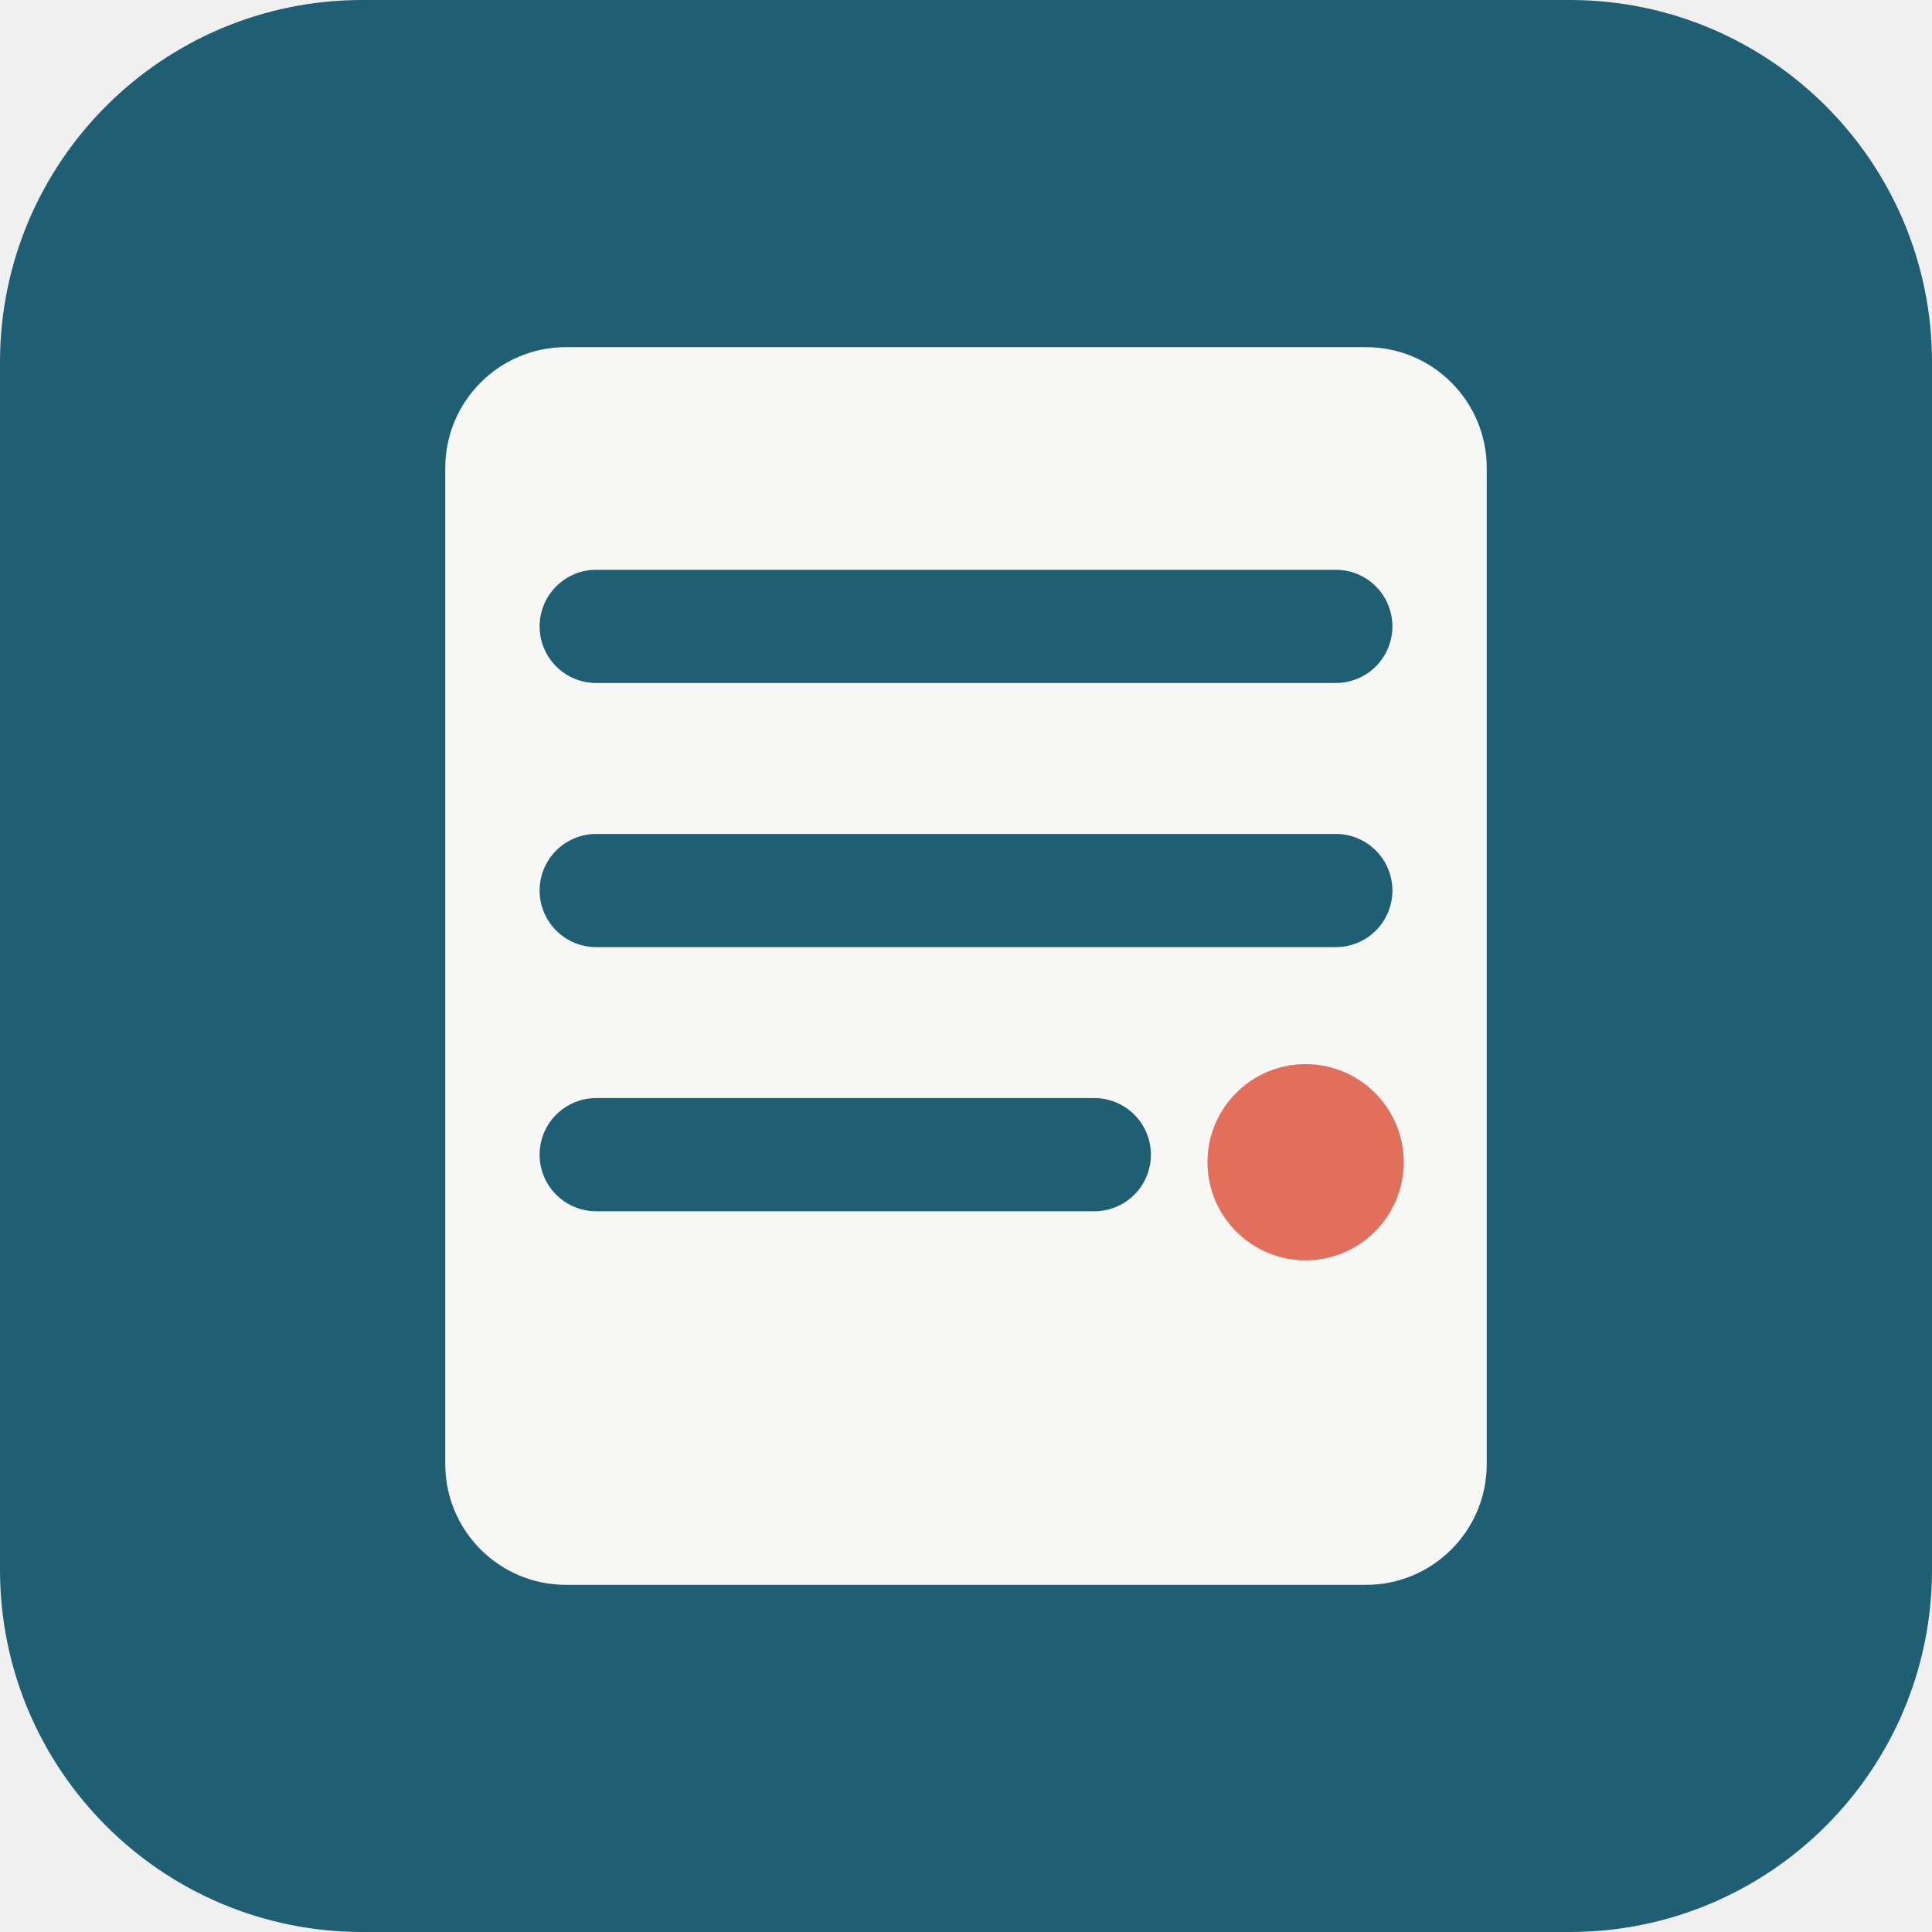
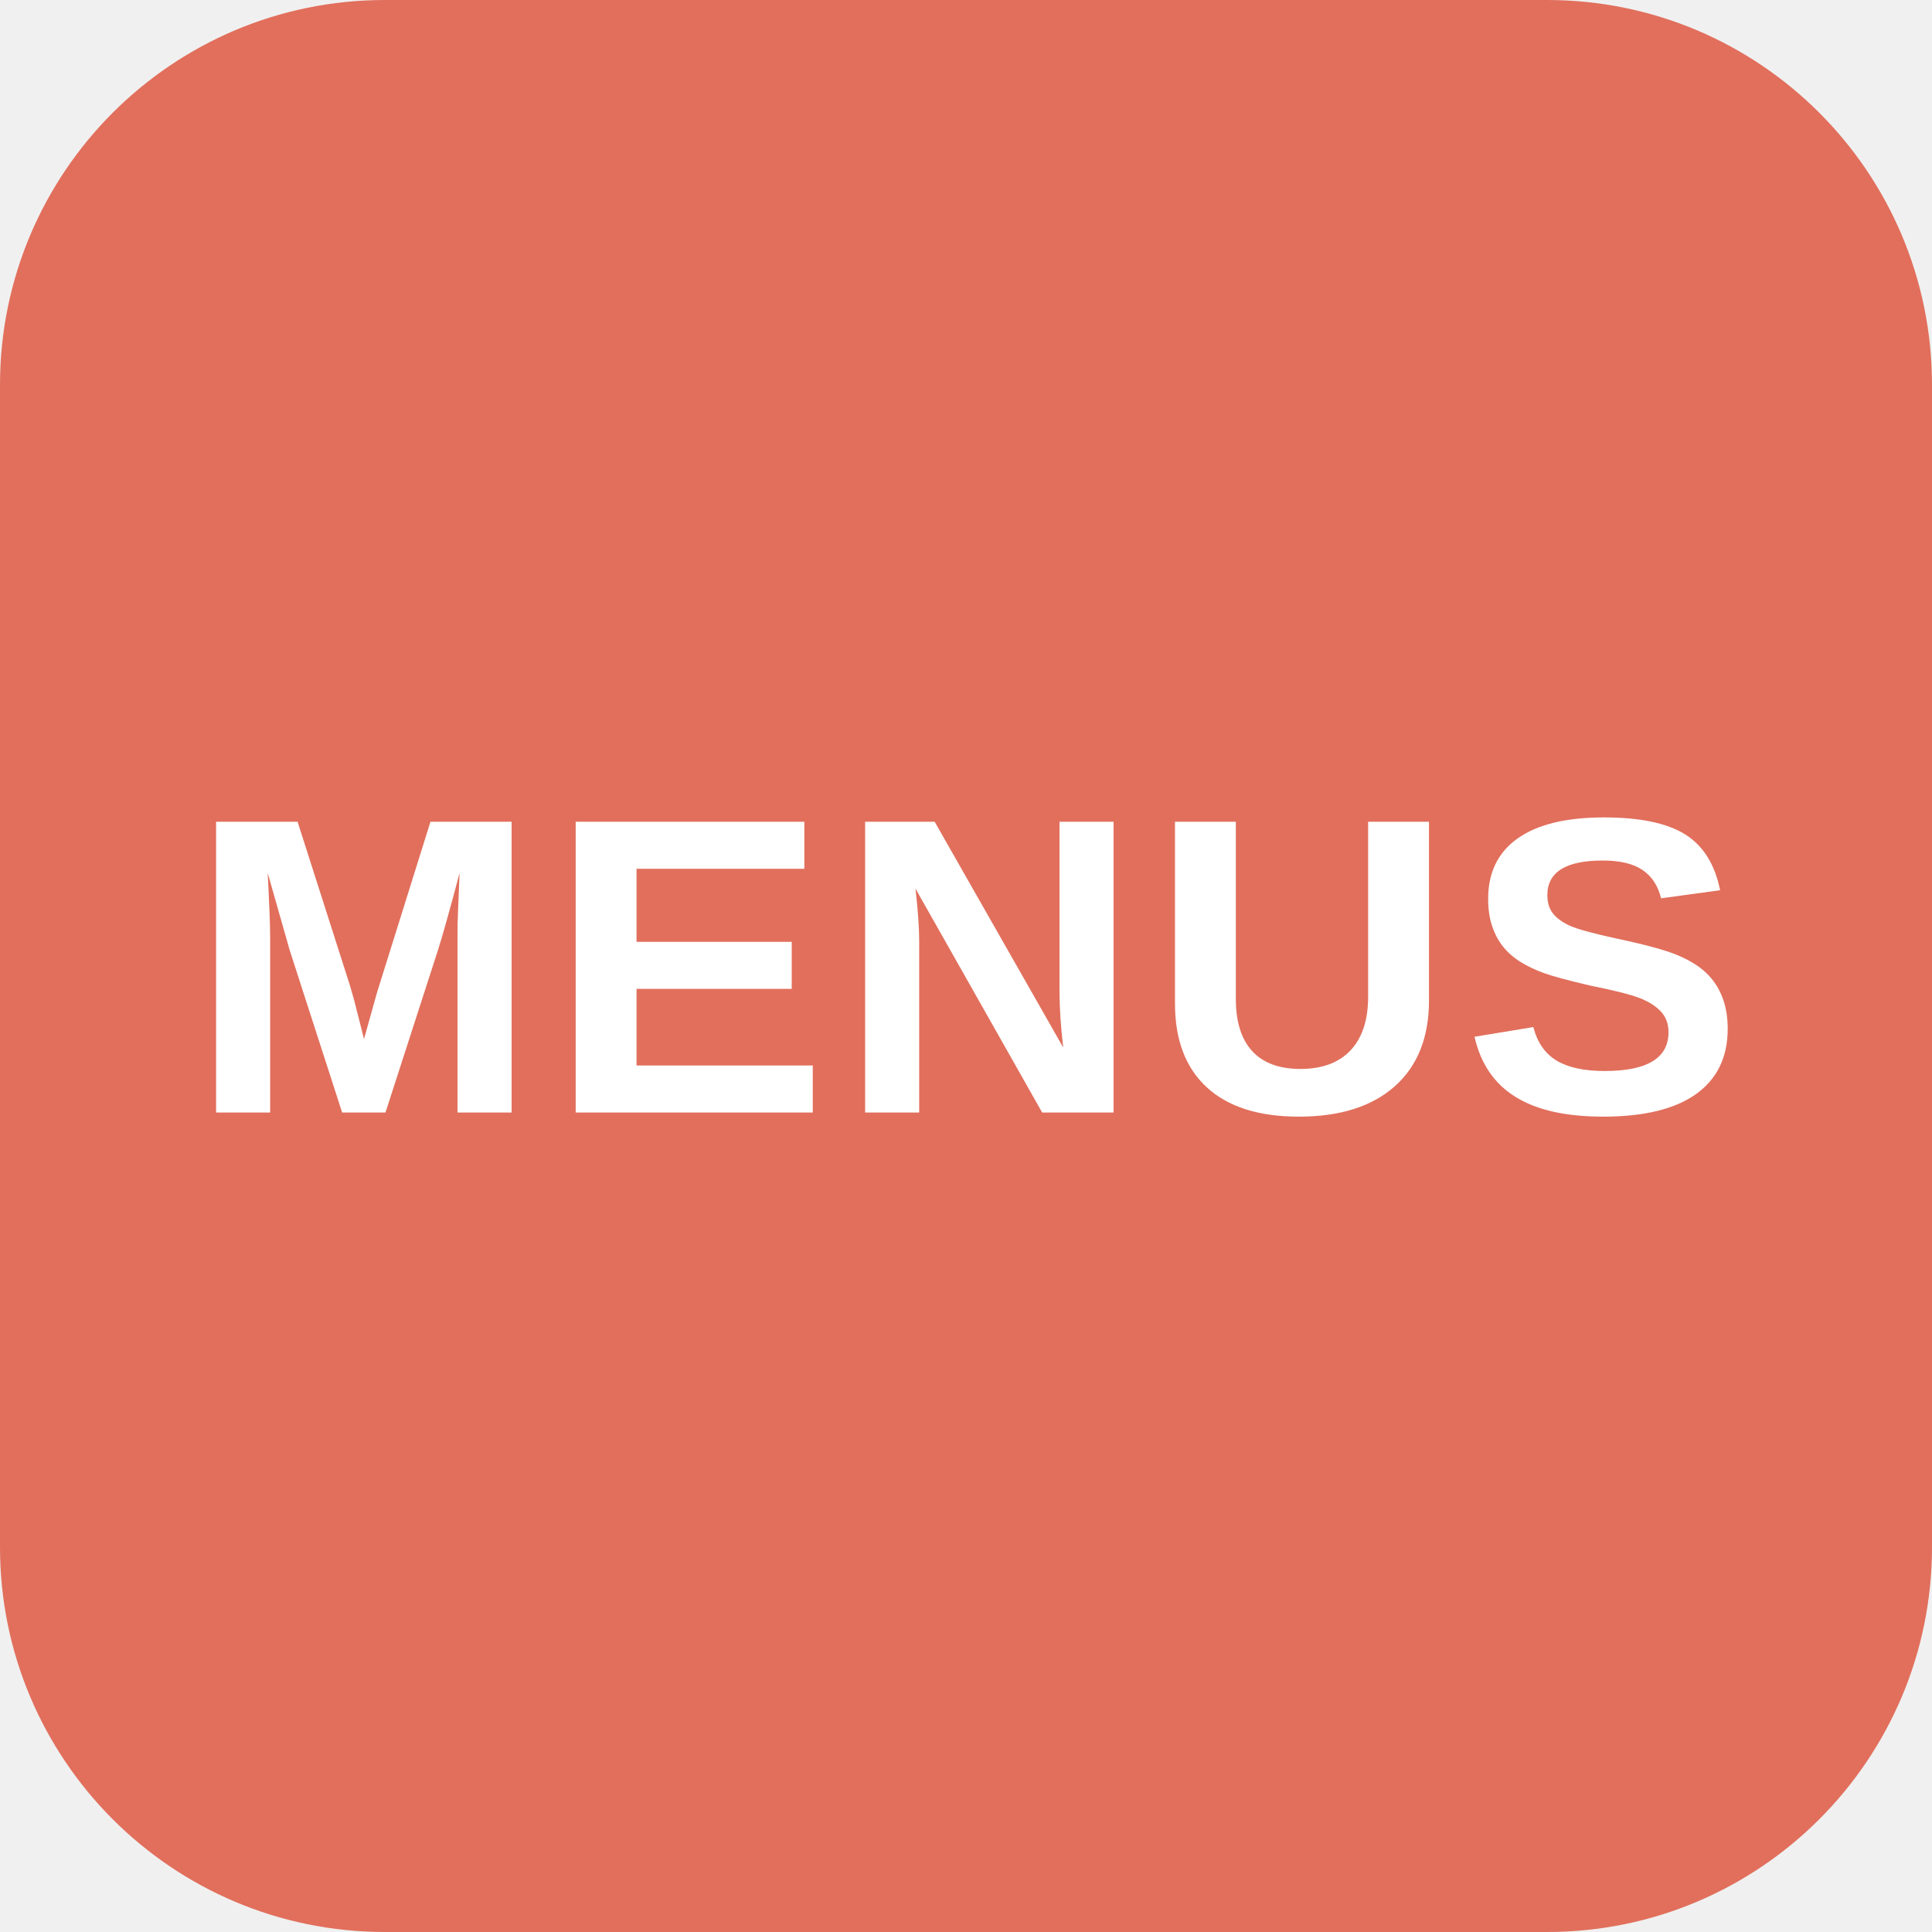
<svg xmlns="http://www.w3.org/2000/svg" viewBox="0 0 512 512">
-   <rect width="512" height="512" rx="96" fill="#1f5f73" />
-   <rect x="118" y="92" width="276" height="328" rx="32" fill="#f7f8f6" />
-   <path d="M158 166h196M158 236h196M158 306h132" stroke="#1f5f73" stroke-width="30" stroke-linecap="round" />
-   <circle cx="346" cy="308" r="26" fill="#e16f5c" />
+   <rect width="512" height="512" rx="102" fill="#e16f5c" />
+   <text x="256" y="256" text-anchor="middle" dominant-baseline="central" font-family="Arial Rounded MT Bold, Helvetica Rounded, Arial, sans-serif" font-weight="700" font-size="112" letter-spacing="2" fill="#ffffff">MENUS</text>
</svg>
